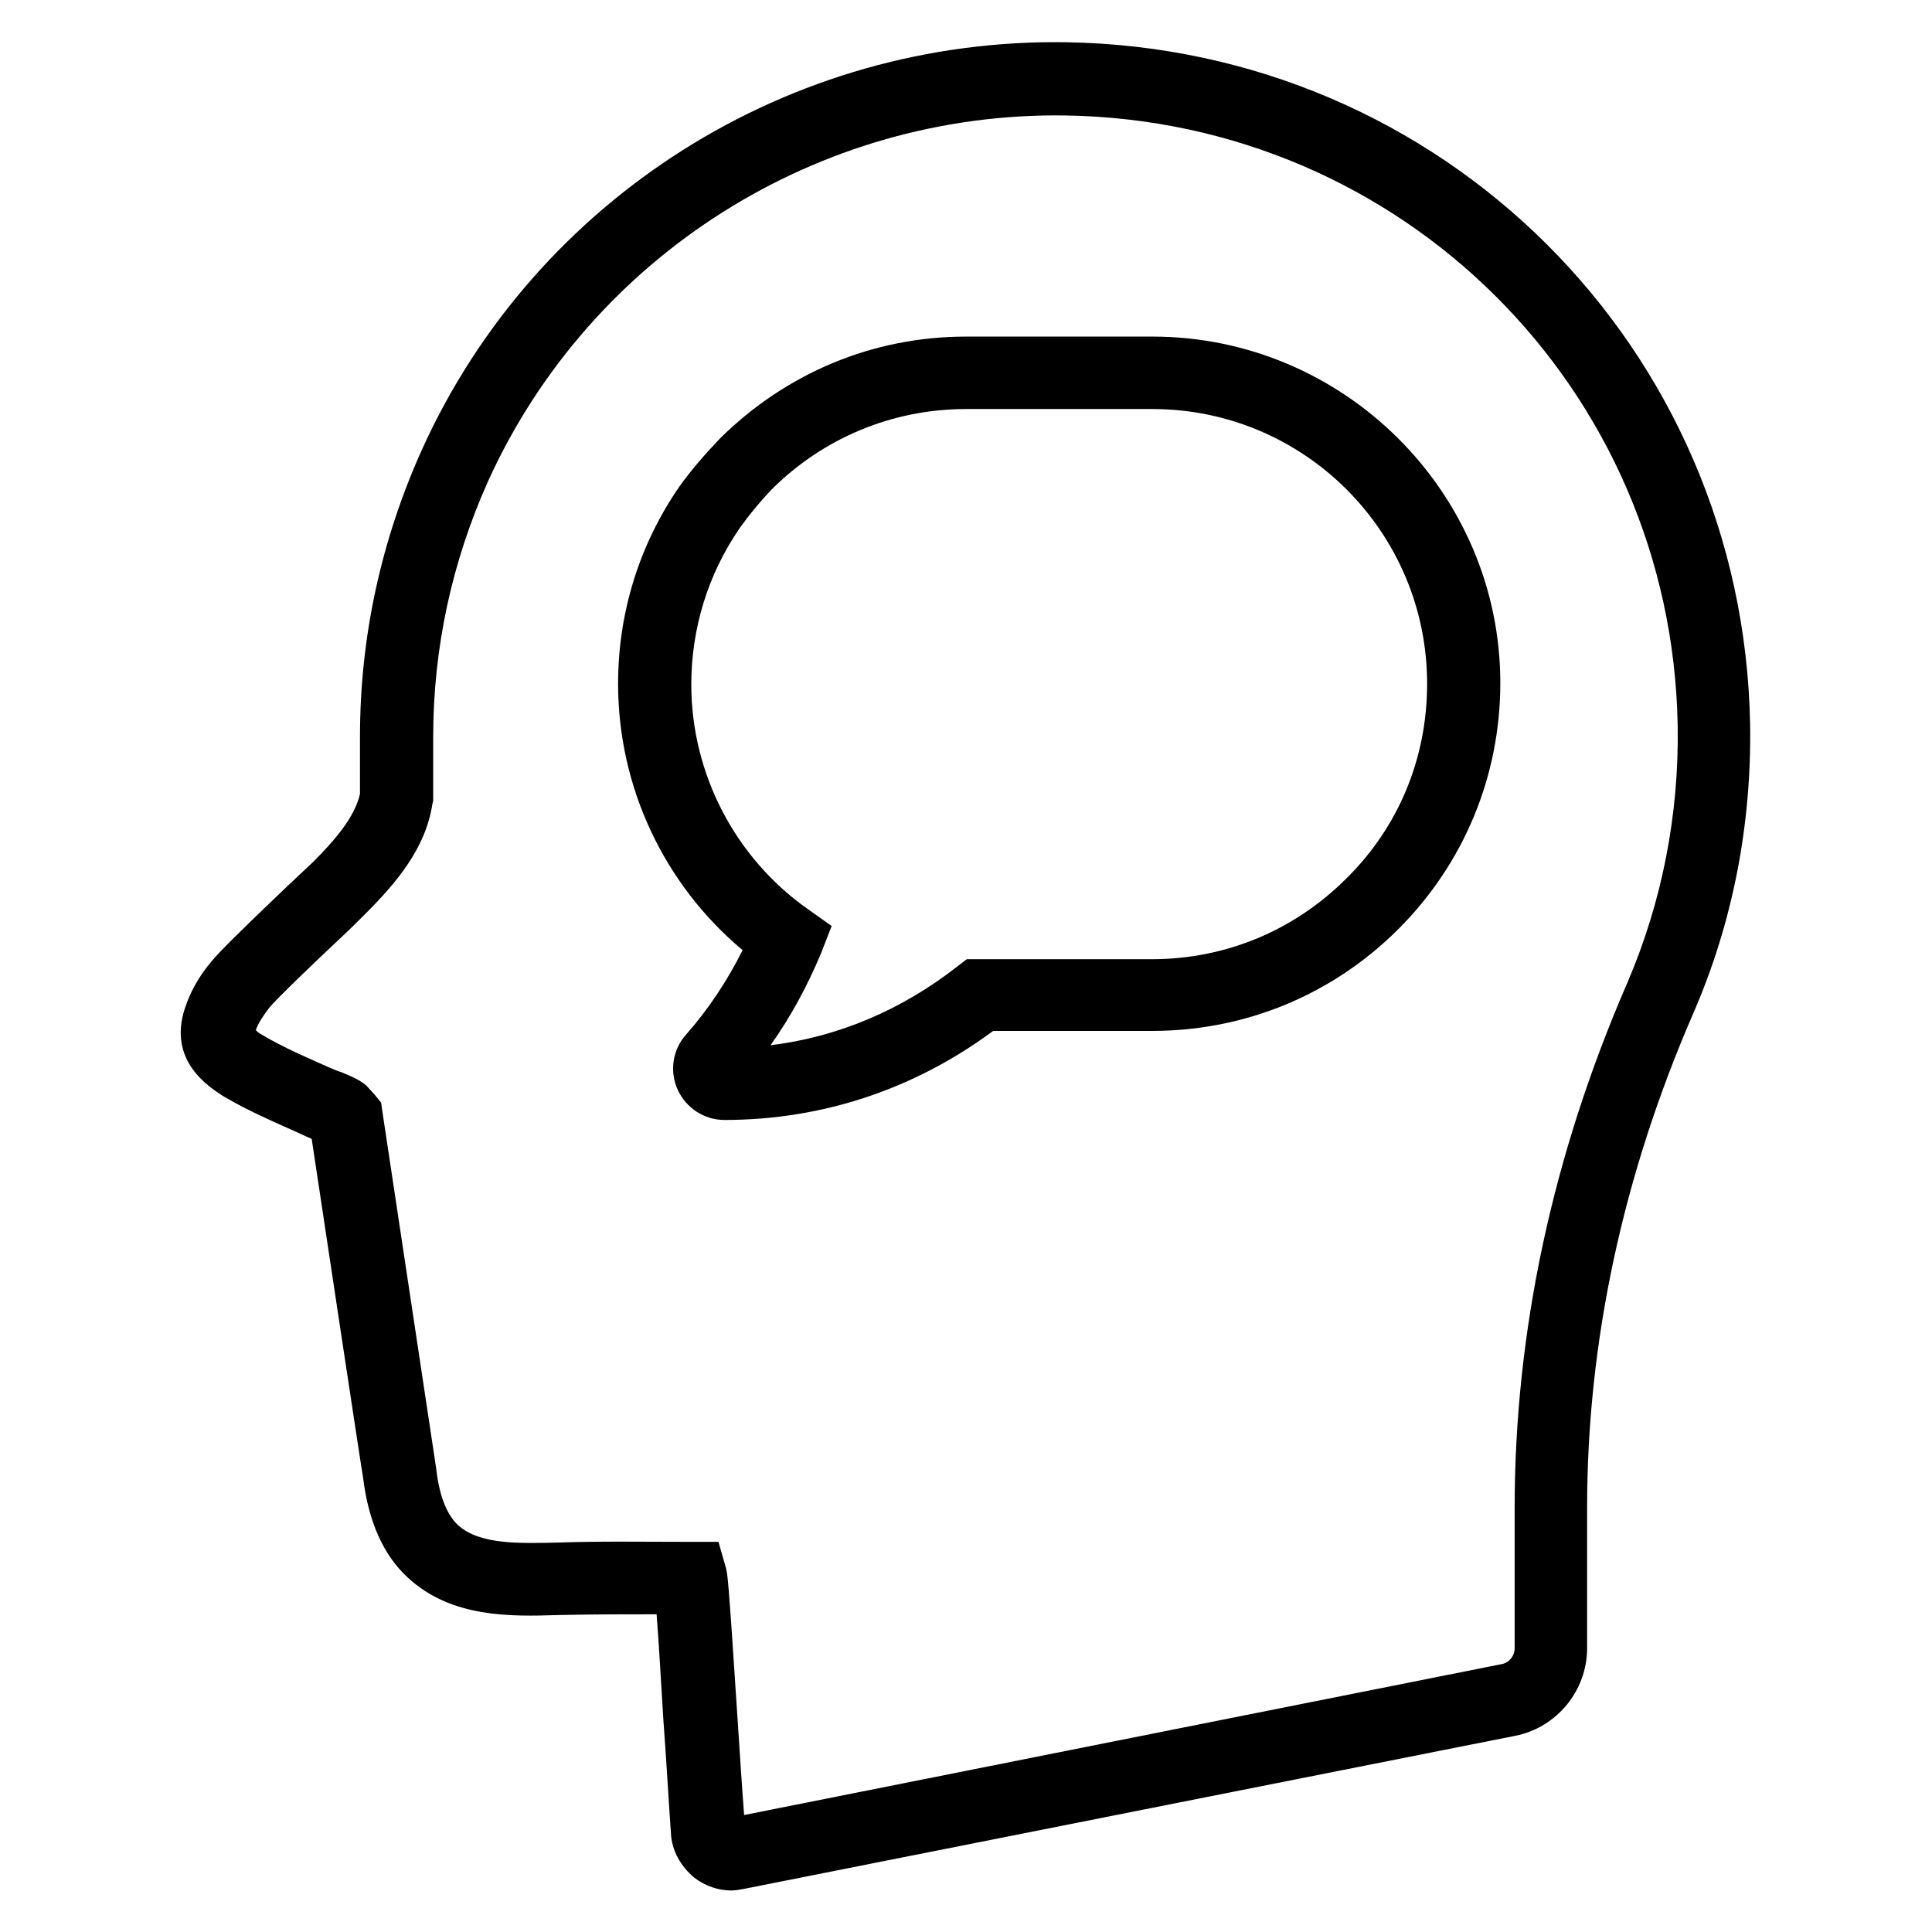
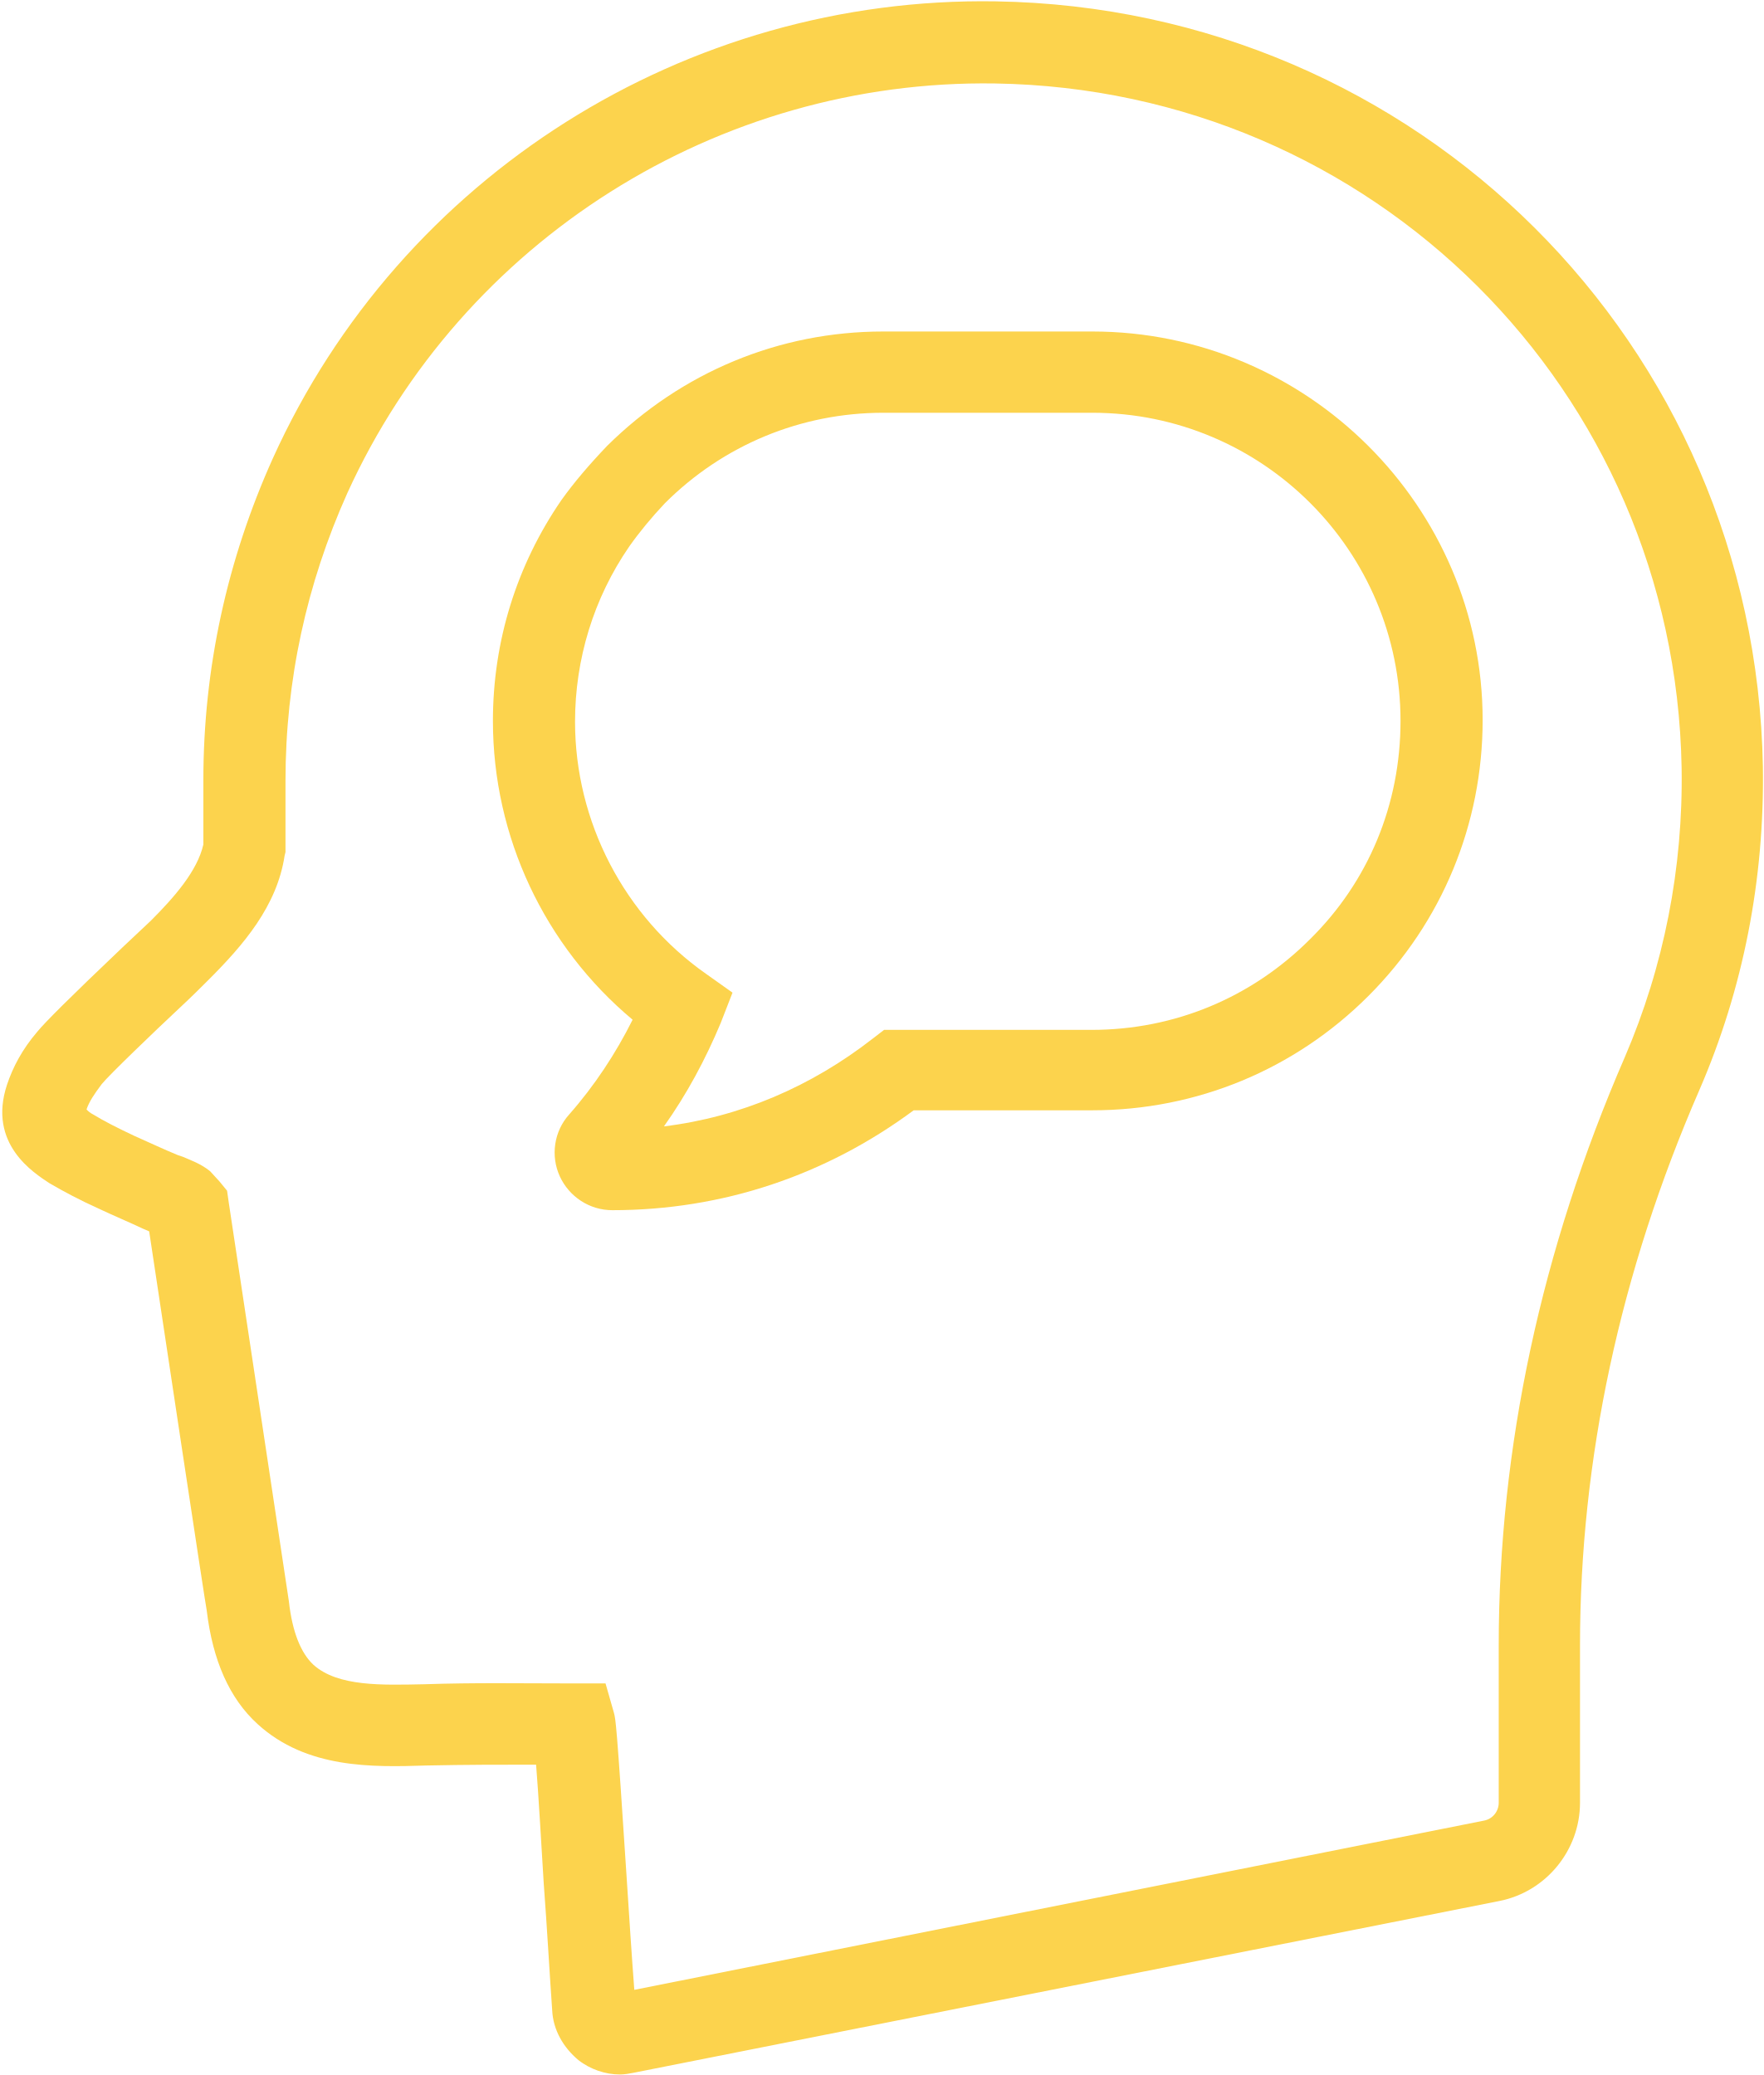
- <svg xmlns="http://www.w3.org/2000/svg" fill="#000000" width="800px" height="800px" viewBox="0 0 256 256" id="Layer_1" version="1.1" xml:space="preserve">
-   <g>
-     <path d="M141.3,5.6C104.7,5,71,26.2,55.9,59.6c-5.4,12-8.2,24.8-8.2,38c0,0.5,0,3.3,0,7.6c-0.7,3.1-3.4,6.2-6.2,9l-3.4,3.2   c-6.2,5.9-9.1,8.8-10,9.9c-1.8,2.1-2.9,4.2-3.6,6.3c-2.3,7,3.2,10.4,5,11.6c1.7,1,3.6,2,5.8,3c1.7,0.8,3.6,1.6,5.3,2.4   c0.2,0.1,0.5,0.2,0.7,0.3c1.4,9.3,6.7,44.5,6.8,44.8c0.7,5.9,2.7,10.4,6,13.4c5.8,5.3,13.6,5.1,19.9,4.9c4.7-0.1,8.7-0.1,13-0.1   c0.3,3.7,0.6,9.2,0.9,14c0.4,5.3,0.7,10.8,1,15c0.1,2.3,1.3,4.4,3.1,5.9c1.4,1.1,3.2,1.7,4.9,1.7c0.5,0,1.1-0.1,1.6-0.2l102.3-20.3   c5.5-1.1,9.5-6,9.5-11.6v-18.6c0-21.9,4.7-44,14.1-65.6c5.2-12,7.7-24.9,7.5-38.2C231,46,191.1,6.4,141.3,5.6z M215.6,130.3   c-9.9,22.8-14.9,46.2-14.9,69.5v18.6c0,1-0.7,1.9-1.7,2.1l-100.4,20c-0.3-3.9-0.6-8.6-0.9-13.2c-1.2-18.5-1.3-18.7-1.5-19.5l-1-3.5   h-3.7h-0.9c-5.6,0-10.8-0.1-16.8,0.1c-5,0.1-10.2,0.3-13.1-2.3c-1.5-1.4-2.5-3.9-2.9-7.5c-0.1-0.6-7.1-47.1-7.1-47.1l-0.2-1.4   l-0.9-1.1l-1.1-1.2c-1.1-0.9-2.3-1.3-3.2-1.7l-0.6-0.2c-1.7-0.7-3.4-1.5-5.2-2.3c-1.9-0.9-3.5-1.7-4.8-2.5   c-0.4-0.2-0.6-0.4-0.8-0.6c0.3-0.9,0.9-1.8,1.8-3c0.8-1,6.2-6.2,9.2-9c1.4-1.3,2.6-2.5,3.4-3.3c4.1-4.1,8.1-8.7,9-14.7l0.1-0.4   l0-0.4c0-4.6,0-7.5,0-8c0-11.9,2.5-23.3,7.3-34c13.6-29.9,43.8-48.9,76.5-48.4h0c44.6,0.7,80.3,36.2,81.1,80.8   C222.5,108,220.2,119.6,215.6,130.3z" />
-     <path d="M152.7,44.6H128c-12.3,0-23.8,4.8-32.6,13.5c-2.1,2.2-3.9,4.3-5.4,6.4c-5.3,7.7-8.1,16.7-8.1,26.1   c0,13.7,6.1,26.6,16.5,35.3c-2,4-4.5,7.8-7.5,11.2c-1.8,2-2.2,4.9-1.1,7.3c1.1,2.4,3.5,4,6.2,4c13,0,25.2-4.1,35.6-11.8h21.1   c12.3,0,23.9-4.8,32.6-13.5c8.7-8.7,13.5-20.3,13.5-32.6C198.8,65.3,178.1,44.6,152.7,44.6z M178.4,116.4L178.4,116.4   c-6.9,6.9-16,10.7-25.8,10.7h-24.5l-1.3,1c-7.3,5.7-15.7,9.3-24.7,10.4c2.7-3.8,4.9-7.9,6.7-12.2l1.4-3.6l-3.1-2.2   c-9.7-6.8-15.5-18-15.5-29.8c0-7.4,2.2-14.6,6.4-20.7c1.2-1.7,2.6-3.4,4.2-5.1c6.9-6.9,16.1-10.7,25.8-10.7h24.7   c20.1,0,36.4,16.3,36.4,36.4C189.1,100.5,185.3,109.6,178.4,116.4z" />
-   </g>
+ <svg xmlns="http://www.w3.org/2000/svg" width="651" height="766" viewBox="0 0 651 766" fill="none">
+   <path d="M367.562 0.5C253.187 -1.375 147.875 64.875 100.687 169.25C83.812 206.75 75.062 246.75 75.062 288C75.062 289.563 75.062 298.313 75.062 311.75C72.874 321.438 64.437 331.125 55.687 339.875L45.062 349.875C25.687 368.313 16.625 377.375 13.812 380.813C8.187 387.375 4.75 393.938 2.562 400.5C-4.625 422.375 12.562 433 18.187 436.75C23.5 439.875 29.437 443 36.312 446.125C41.624 448.625 47.562 451.125 52.874 453.625C53.499 453.938 54.437 454.25 55.062 454.563C59.437 483.625 75.999 593.625 76.312 594.563C78.499 613 84.749 627.063 95.062 636.438C113.187 653 137.562 652.375 157.25 651.75C171.937 651.438 184.437 651.438 197.875 651.438C198.812 663 199.75 680.188 200.687 695.188C201.937 711.75 202.875 728.938 203.812 742.063C204.125 749.25 207.875 755.813 213.5 760.5C217.875 763.938 223.5 765.813 228.812 765.813C230.375 765.813 232.25 765.5 233.812 765.188L553.5 701.75C570.687 698.313 583.187 683 583.187 665.5V607.375C583.187 538.938 597.875 469.875 627.25 402.375C643.499 364.875 651.312 324.563 650.687 283C647.875 126.75 523.187 3 367.562 0.5ZM599.75 390.188C568.812 461.438 553.187 534.563 553.187 607.375V665.5C553.187 668.625 551 671.438 547.875 672.063L234.125 734.563C233.187 722.375 232.25 707.688 231.312 693.313C227.562 635.5 227.25 634.875 226.625 632.375L223.5 621.438H211.937H209.125C191.625 621.438 175.375 621.125 156.625 621.75C141 622.063 124.75 622.688 115.687 614.563C111 610.188 107.875 602.375 106.625 591.125C106.312 589.25 84.437 443.938 84.437 443.938L83.812 439.563L80.999 436.125L77.562 432.375C74.124 429.563 70.374 428.313 67.562 427.063L65.687 426.438C60.374 424.25 55.062 421.75 49.437 419.25C43.499 416.438 38.499 413.938 34.437 411.438C33.187 410.813 32.562 410.188 31.937 409.563C32.874 406.75 34.749 403.938 37.562 400.188C40.062 397.063 56.937 380.813 66.312 372.063C70.687 368 74.437 364.25 76.937 361.75C89.749 348.938 102.25 334.563 105.062 315.813L105.375 314.563V313.313C105.375 298.938 105.375 289.875 105.375 288.313C105.375 251.125 113.187 215.5 128.187 182.063C170.687 88.625 265.062 29.25 367.25 30.812C506.625 33 618.187 143.938 620.687 283.313C621.312 320.5 614.125 356.75 599.75 390.188Z" fill="#FCD34D" />
+   <path d="M403.187 122.375H326C287.562 122.375 251.625 137.375 224.125 164.563C217.563 171.438 211.937 178 207.25 184.563C190.687 208.625 181.938 236.75 181.938 266.125C181.938 308.938 201 349.25 233.5 376.438C227.25 388.938 219.438 400.813 210.062 411.438C204.438 417.688 203.188 426.75 206.625 434.25C210.063 441.75 217.562 446.75 226 446.75C266.625 446.75 304.75 433.938 337.25 409.875H403.187C441.625 409.875 477.875 394.875 505.063 367.688C532.25 340.5 547.25 304.25 547.25 265.813C547.25 187.063 482.562 122.375 403.187 122.375ZM483.5 346.75C461.937 368.313 433.5 380.188 402.875 380.188H326.313L322.25 383.313C299.438 401.125 273.187 412.375 245.062 415.813C253.5 403.938 260.375 391.125 266 377.688L270.375 366.438L260.687 359.563C230.375 338.313 212.25 303.313 212.25 266.438C212.25 243.313 219.125 220.813 232.25 201.75C236 196.438 240.375 191.125 245.375 185.813C266.937 164.25 295.687 152.375 326 152.375H403.187C466 152.375 516.938 203.313 516.938 266.125C516.938 297.063 505.062 325.5 483.5 346.75Z" fill="#FCD34D" />
</svg>
